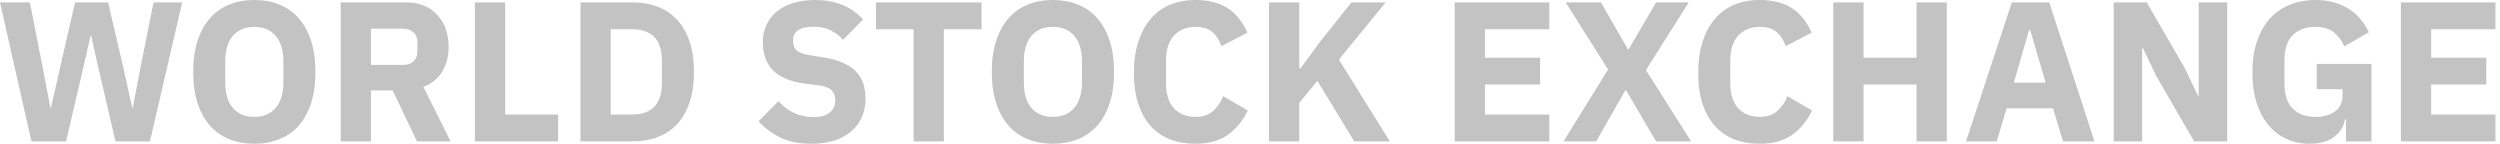
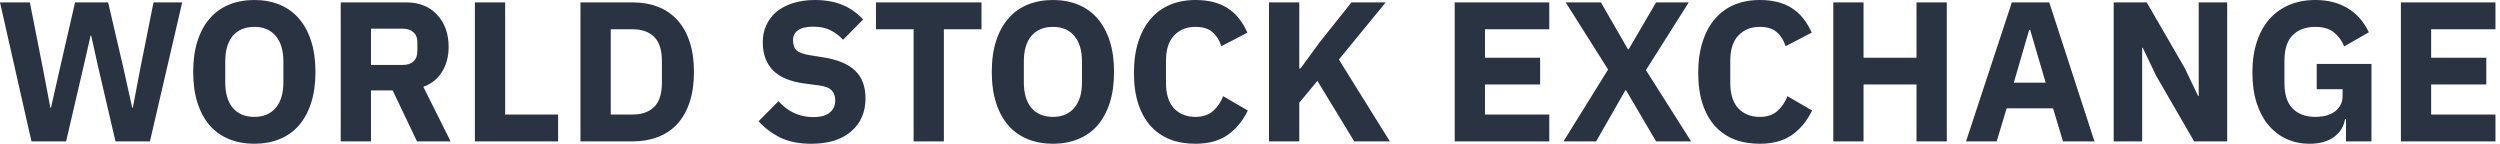
<svg xmlns="http://www.w3.org/2000/svg" width="226" height="13" fill="none" viewBox="0 0 226 13">
-   <path d="M217.04 12.781V.217h8.55v2.43h-5.814v2.574h4.986v2.412h-4.986v2.718h5.814v2.43h-8.55Zm-4.964-1.999h-.09c-.096.636-.42 1.164-.972 1.584-.552.42-1.302.63-2.25.63-.72 0-1.392-.138-2.016-.414-.624-.276-1.17-.684-1.638-1.224-.468-.54-.834-1.212-1.098-2.016-.264-.804-.396-1.734-.396-2.79s.138-1.992.414-2.808c.276-.816.66-1.5 1.152-2.052.504-.552 1.104-.972 1.8-1.26.696-.288 1.47-.432 2.322-.432 1.128 0 2.1.246 2.916.738.816.48 1.458 1.206 1.926 2.178l-2.232 1.278c-.192-.492-.492-.906-.9-1.242-.408-.348-.978-.522-1.71-.522-.852 0-1.53.246-2.034.738-.504.492-.756 1.266-.756 2.322v2.016c0 1.044.252 1.818.756 2.322.504.492 1.182.738 2.034.738.336 0 .654-.036.954-.108.3-.084.564-.204.792-.36.228-.168.402-.366.522-.594.132-.228.198-.498.198-.81v-.63h-2.34V5.778h4.95v7.002h-2.304v-1.998Zm-17.165-3.941-1.206-2.52h-.054v8.46h-2.574V.217h2.988l3.438 5.94 1.206 2.52h.054v-8.46h2.574v12.564h-2.988l-3.438-5.94Zm-8.416 5.94-.9-2.988h-4.194l-.9 2.988h-2.772l4.14-12.564h3.384l4.086 12.564h-2.844Zm-2.97-10.08h-.09l-1.386 4.77h2.88l-1.404-4.77Zm-10.272 4.932h-4.788v5.148h-2.736V.217h2.736v5.004h4.788V.217h2.736v12.564h-2.736v-5.148Zm-14.172 5.363c-.852 0-1.62-.132-2.304-.396-.684-.276-1.266-.678-1.746-1.206-.48-.54-.852-1.206-1.116-1.998-.264-.804-.396-1.74-.396-2.808 0-1.056.132-1.992.396-2.808.264-.828.636-1.518 1.116-2.07.48-.564 1.062-.99 1.746-1.278.684-.288 1.452-.432 2.304-.432 1.164 0 2.124.24 2.88.72.756.468 1.362 1.212 1.818 2.232l-2.358 1.224c-.168-.528-.432-.948-.792-1.26-.348-.324-.864-.486-1.548-.486-.804 0-1.452.264-1.944.792-.48.516-.72 1.272-.72 2.268v2.016c0 .996.24 1.758.72 2.286.492.516 1.14.774 1.944.774.672 0 1.206-.18 1.602-.54.408-.372.708-.816.9-1.332l2.232 1.296c-.468.96-1.086 1.704-1.854 2.232-.756.516-1.716.774-2.88.774Zm-6.203-.215h-3.168l-2.718-4.626h-.054l-2.646 4.626h-2.952l4.032-6.498-3.834-6.066h3.186l2.448 4.248h.054l2.484-4.248h2.952l-3.87 6.12 4.086 6.444Zm-21.373 0V.217h8.55v2.43h-5.814v2.574h4.986v2.412h-4.986v2.718h5.814v2.43h-8.55Zm-12.413-5.472-1.638 1.98v3.492h-2.736V.217h2.736v5.976h.108l1.782-2.43 2.826-3.546h3.096l-4.23 5.166 4.608 7.398h-3.222l-3.33-5.472Zm-11.023 5.687c-.852 0-1.62-.132-2.304-.396-.684-.276-1.266-.678-1.746-1.206-.48-.54-.852-1.206-1.116-1.998-.264-.804-.396-1.74-.396-2.808 0-1.056.132-1.992.396-2.808.264-.828.636-1.518 1.116-2.07.48-.564 1.062-.99 1.746-1.278.684-.288 1.452-.432 2.304-.432 1.164 0 2.124.24 2.88.72.756.468 1.362 1.212 1.818 2.232l-2.358 1.224c-.168-.528-.432-.948-.792-1.26-.348-.324-.864-.486-1.548-.486-.804 0-1.452.264-1.944.792-.48.516-.72 1.272-.72 2.268v2.016c0 .996.24 1.758.72 2.286.492.516 1.14.774 1.944.774.672 0 1.206-.18 1.602-.54.408-.372.708-.816.9-1.332l2.232 1.296c-.468.96-1.086 1.704-1.854 2.232-.756.516-1.716.774-2.88.774Zm-12.886 0c-.828 0-1.584-.138-2.268-.414-.684-.276-1.266-.684-1.746-1.224-.48-.552-.852-1.23-1.116-2.034-.264-.816-.396-1.758-.396-2.826s.132-2.004.396-2.808c.264-.816.636-1.494 1.116-2.034.48-.552 1.062-.966 1.746-1.242.684-.276 1.44-.414 2.268-.414.828 0 1.584.138 2.268.414.684.276 1.266.69 1.746 1.242.48.54.852 1.218 1.116 2.034.264.804.396 1.74.396 2.808 0 1.068-.132 2.01-.396 2.826-.264.804-.636 1.482-1.116 2.034-.48.54-1.062.948-1.746 1.224-.684.276-1.44.414-2.268.414Zm0-2.43c.828 0 1.47-.27 1.926-.81.468-.54.702-1.314.702-2.322V5.562c0-1.008-.234-1.782-.702-2.322-.456-.54-1.098-.81-1.926-.81-.828 0-1.476.27-1.944.81-.456.54-.684 1.314-.684 2.322v1.872c0 1.008.228 1.782.684 2.322.468.54 1.116.81 1.944.81Zm-9.857-7.919v10.134h-2.736V2.647h-3.402v-2.43h9.54v2.43h-3.402ZM73.346 12.996c-1.104 0-2.04-.186-2.808-.558-.768-.384-1.422-.876-1.962-1.476l1.8-1.818c.852.96 1.902 1.44 3.15 1.44.672 0 1.17-.138 1.494-.414.324-.276.486-.642.486-1.098 0-.348-.096-.636-.288-.864-.192-.24-.582-.402-1.17-.486l-1.242-.162c-1.332-.168-2.31-.57-2.934-1.206-.612-.636-.918-1.482-.918-2.538 0-.564.108-1.08.324-1.548.216-.468.522-.87.918-1.206.408-.336.9-.594 1.476-.774.588-.192 1.254-.288 1.998-.288.948 0 1.782.15 2.502.45.72.3 1.338.738 1.854 1.314L76.208 3.6c-.3-.348-.666-.63-1.098-.846-.42-.228-.954-.342-1.602-.342-.612 0-1.068.108-1.368.324-.3.216-.45.516-.45.9 0 .432.114.744.342.936.24.192.624.33 1.152.414l1.242.198c1.296.204 2.256.606 2.88 1.206.624.588.936 1.428.936 2.52 0 .6-.108 1.152-.324 1.656-.216.504-.534.936-.954 1.296-.408.36-.918.642-1.53.846-.612.192-1.308.288-2.088.288ZM52.474.217h4.734c.828 0 1.584.132 2.268.396.684.264 1.266.66 1.746 1.188.48.516.852 1.17 1.116 1.962.264.78.396 1.692.396 2.736 0 1.044-.132 1.962-.396 2.754-.264.78-.636 1.434-1.116 1.962-.48.516-1.062.906-1.746 1.17-.684.264-1.44.396-2.268.396h-4.734V.217Zm4.734 10.134c.816 0 1.458-.228 1.926-.684.468-.456.702-1.188.702-2.196v-1.944c0-1.008-.234-1.74-.702-2.196-.468-.456-1.11-.684-1.926-.684h-1.998v7.704h1.998Zm-14.279 2.43V.217h2.736v10.134h4.788v2.43h-7.524Zm-9.393 0h-2.736V.217h5.958c.576 0 1.098.096 1.566.288.468.192.864.468 1.188.828.336.348.594.768.774 1.26.18.492.27 1.038.27 1.638 0 .852-.192 1.596-.576 2.232-.372.636-.942 1.098-1.71 1.386l2.466 4.932h-3.042l-2.196-4.608h-1.962v4.608Zm2.88-6.912c.408 0 .726-.102.954-.306.24-.216.36-.528.36-.936v-.792c0-.408-.12-.714-.36-.918-.228-.216-.546-.324-.954-.324h-2.88v3.276h2.88ZM22.99 12.996c-.828 0-1.584-.138-2.268-.414-.684-.276-1.266-.684-1.746-1.224-.48-.552-.852-1.23-1.116-2.034-.264-.816-.396-1.758-.396-2.826s.132-2.004.396-2.808c.264-.816.636-1.494 1.116-2.034.48-.552 1.062-.966 1.746-1.242.684-.276 1.44-.414 2.268-.414.828 0 1.584.138 2.268.414.684.276 1.266.69 1.746 1.242.48.54.852 1.218 1.116 2.034.264.804.396 1.74.396 2.808 0 1.068-.132 2.01-.396 2.826-.264.804-.636 1.482-1.116 2.034-.48.54-1.062.948-1.746 1.224-.684.276-1.44.414-2.268.414Zm0-2.43c.828 0 1.47-.27 1.926-.81.468-.54.702-1.314.702-2.322V5.562c0-1.008-.234-1.782-.702-2.322-.456-.54-1.098-.81-1.926-.81-.828 0-1.476.27-1.944.81-.456.54-.684 1.314-.684 2.322v1.872c0 1.008.228 1.782.684 2.322.468.54 1.116.81 1.944.81ZM2.844 12.781 0 .217h2.7l1.188 6.03.666 3.492h.054l.792-3.492 1.386-6.03h2.988l1.404 6.03.774 3.492h.054l.666-3.492 1.206-6.03h2.592l-2.916 12.564H10.44l-1.584-6.804-.612-2.754H8.19l-.63 2.754-1.584 6.804H2.844Z" fill="#c3c3c3" />
+   <path d="M217.04 12.781V.217h8.55v2.43h-5.814v2.574h4.986v2.412h-4.986v2.718h5.814v2.43h-8.55Zm-4.964-1.999h-.09c-.096.636-.42 1.164-.972 1.584-.552.42-1.302.63-2.25.63-.72 0-1.392-.138-2.016-.414-.624-.276-1.17-.684-1.638-1.224-.468-.54-.834-1.212-1.098-2.016-.264-.804-.396-1.734-.396-2.79s.138-1.992.414-2.808c.276-.816.66-1.5 1.152-2.052.504-.552 1.104-.972 1.8-1.26.696-.288 1.47-.432 2.322-.432 1.128 0 2.1.246 2.916.738.816.48 1.458 1.206 1.926 2.178l-2.232 1.278c-.192-.492-.492-.906-.9-1.242-.408-.348-.978-.522-1.71-.522-.852 0-1.53.246-2.034.738-.504.492-.756 1.266-.756 2.322v2.016c0 1.044.252 1.818.756 2.322.504.492 1.182.738 2.034.738.336 0 .654-.036.954-.108.3-.084.564-.204.792-.36.228-.168.402-.366.522-.594.132-.228.198-.498.198-.81v-.63h-2.34V5.778h4.95v7.002h-2.304v-1.998Zm-17.165-3.941-1.206-2.52h-.054v8.46h-2.574V.217h2.988l3.438 5.94 1.206 2.52h.054v-8.46h2.574v12.564h-2.988l-3.438-5.94Zm-8.416 5.94-.9-2.988h-4.194l-.9 2.988h-2.772l4.14-12.564h3.384l4.086 12.564h-2.844Zm-2.97-10.08h-.09l-1.386 4.77h2.88l-1.404-4.77Zm-10.272 4.932h-4.788v5.148h-2.736V.217h2.736v5.004h4.788V.217h2.736v12.564h-2.736v-5.148Zm-14.172 5.363c-.852 0-1.62-.132-2.304-.396-.684-.276-1.266-.678-1.746-1.206-.48-.54-.852-1.206-1.116-1.998-.264-.804-.396-1.74-.396-2.808 0-1.056.132-1.992.396-2.808.264-.828.636-1.518 1.116-2.07.48-.564 1.062-.99 1.746-1.278.684-.288 1.452-.432 2.304-.432 1.164 0 2.124.24 2.88.72.756.468 1.362 1.212 1.818 2.232l-2.358 1.224c-.168-.528-.432-.948-.792-1.26-.348-.324-.864-.486-1.548-.486-.804 0-1.452.264-1.944.792-.48.516-.72 1.272-.72 2.268v2.016c0 .996.24 1.758.72 2.286.492.516 1.14.774 1.944.774.672 0 1.206-.18 1.602-.54.408-.372.708-.816.9-1.332l2.232 1.296c-.468.96-1.086 1.704-1.854 2.232-.756.516-1.716.774-2.88.774Zm-6.203-.215h-3.168l-2.718-4.626h-.054l-2.646 4.626h-2.952l4.032-6.498-3.834-6.066h3.186l2.448 4.248h.054l2.484-4.248h2.952l-3.87 6.12 4.086 6.444Zm-21.373 0V.217h8.55v2.43h-5.814v2.574h4.986v2.412h-4.986v2.718h5.814v2.43h-8.55Zm-12.413-5.472-1.638 1.98v3.492h-2.736V.217h2.736v5.976h.108l1.782-2.43 2.826-3.546h3.096l-4.23 5.166 4.608 7.398h-3.222l-3.33-5.472Zm-11.023 5.687c-.852 0-1.62-.132-2.304-.396-.684-.276-1.266-.678-1.746-1.206-.48-.54-.852-1.206-1.116-1.998-.264-.804-.396-1.74-.396-2.808 0-1.056.132-1.992.396-2.808.264-.828.636-1.518 1.116-2.07.48-.564 1.062-.99 1.746-1.278.684-.288 1.452-.432 2.304-.432 1.164 0 2.124.24 2.88.72.756.468 1.362 1.212 1.818 2.232l-2.358 1.224c-.168-.528-.432-.948-.792-1.26-.348-.324-.864-.486-1.548-.486-.804 0-1.452.264-1.944.792-.48.516-.72 1.272-.72 2.268v2.016c0 .996.24 1.758.72 2.286.492.516 1.14.774 1.944.774.672 0 1.206-.18 1.602-.54.408-.372.708-.816.9-1.332l2.232 1.296c-.468.96-1.086 1.704-1.854 2.232-.756.516-1.716.774-2.88.774Zm-12.886 0c-.828 0-1.584-.138-2.268-.414-.684-.276-1.266-.684-1.746-1.224-.48-.552-.852-1.23-1.116-2.034-.264-.816-.396-1.758-.396-2.826s.132-2.004.396-2.808c.264-.816.636-1.494 1.116-2.034.48-.552 1.062-.966 1.746-1.242.684-.276 1.44-.414 2.268-.414.828 0 1.584.138 2.268.414.684.276 1.266.69 1.746 1.242.48.54.852 1.218 1.116 2.034.264.804.396 1.74.396 2.808 0 1.068-.132 2.01-.396 2.826-.264.804-.636 1.482-1.116 2.034-.48.54-1.062.948-1.746 1.224-.684.276-1.44.414-2.268.414Zm0-2.43c.828 0 1.47-.27 1.926-.81.468-.54.702-1.314.702-2.322V5.562c0-1.008-.234-1.782-.702-2.322-.456-.54-1.098-.81-1.926-.81-.828 0-1.476.27-1.944.81-.456.54-.684 1.314-.684 2.322v1.872c0 1.008.228 1.782.684 2.322.468.54 1.116.81 1.944.81Zm-9.857-7.919v10.134h-2.736V2.647h-3.402v-2.43h9.54v2.43h-3.402ZM73.346 12.996c-1.104 0-2.04-.186-2.808-.558-.768-.384-1.422-.876-1.962-1.476l1.8-1.818c.852.96 1.902 1.44 3.15 1.44.672 0 1.17-.138 1.494-.414.324-.276.486-.642.486-1.098 0-.348-.096-.636-.288-.864-.192-.24-.582-.402-1.17-.486l-1.242-.162c-1.332-.168-2.31-.57-2.934-1.206-.612-.636-.918-1.482-.918-2.538 0-.564.108-1.08.324-1.548.216-.468.522-.87.918-1.206.408-.336.9-.594 1.476-.774.588-.192 1.254-.288 1.998-.288.948 0 1.782.15 2.502.45.72.3 1.338.738 1.854 1.314L76.208 3.6c-.3-.348-.666-.63-1.098-.846-.42-.228-.954-.342-1.602-.342-.612 0-1.068.108-1.368.324-.3.216-.45.516-.45.9 0 .432.114.744.342.936.24.192.624.33 1.152.414l1.242.198c1.296.204 2.256.606 2.88 1.206.624.588.936 1.428.936 2.52 0 .6-.108 1.152-.324 1.656-.216.504-.534.936-.954 1.296-.408.36-.918.642-1.53.846-.612.192-1.308.288-2.088.288ZM52.474.217h4.734c.828 0 1.584.132 2.268.396.684.264 1.266.66 1.746 1.188.48.516.852 1.17 1.116 1.962.264.78.396 1.692.396 2.736 0 1.044-.132 1.962-.396 2.754-.264.78-.636 1.434-1.116 1.962-.48.516-1.062.906-1.746 1.17-.684.264-1.44.396-2.268.396h-4.734V.217Zm4.734 10.134c.816 0 1.458-.228 1.926-.684.468-.456.702-1.188.702-2.196v-1.944c0-1.008-.234-1.74-.702-2.196-.468-.456-1.11-.684-1.926-.684h-1.998v7.704h1.998Zm-14.279 2.43V.217h2.736v10.134h4.788v2.43h-7.524Zm-9.393 0h-2.736V.217h5.958c.576 0 1.098.096 1.566.288.468.192.864.468 1.188.828.336.348.594.768.774 1.26.18.492.27 1.038.27 1.638 0 .852-.192 1.596-.576 2.232-.372.636-.942 1.098-1.71 1.386l2.466 4.932h-3.042l-2.196-4.608h-1.962v4.608Zm2.88-6.912c.408 0 .726-.102.954-.306.24-.216.36-.528.36-.936v-.792c0-.408-.12-.714-.36-.918-.228-.216-.546-.324-.954-.324h-2.88v3.276h2.88ZM22.99 12.996c-.828 0-1.584-.138-2.268-.414-.684-.276-1.266-.684-1.746-1.224-.48-.552-.852-1.23-1.116-2.034-.264-.816-.396-1.758-.396-2.826s.132-2.004.396-2.808c.264-.816.636-1.494 1.116-2.034.48-.552 1.062-.966 1.746-1.242.684-.276 1.44-.414 2.268-.414.828 0 1.584.138 2.268.414.684.276 1.266.69 1.746 1.242.48.54.852 1.218 1.116 2.034.264.804.396 1.74.396 2.808 0 1.068-.132 2.01-.396 2.826-.264.804-.636 1.482-1.116 2.034-.48.54-1.062.948-1.746 1.224-.684.276-1.44.414-2.268.414Zm0-2.43c.828 0 1.47-.27 1.926-.81.468-.54.702-1.314.702-2.322V5.562c0-1.008-.234-1.782-.702-2.322-.456-.54-1.098-.81-1.926-.81-.828 0-1.476.27-1.944.81-.456.54-.684 1.314-.684 2.322v1.872c0 1.008.228 1.782.684 2.322.468.54 1.116.81 1.944.81ZM2.844 12.781 0 .217h2.7l1.188 6.03.666 3.492h.054l.792-3.492 1.386-6.03h2.988l1.404 6.03.774 3.492h.054l.666-3.492 1.206-6.03h2.592l-2.916 12.564H10.44l-1.584-6.804-.612-2.754H8.19l-.63 2.754-1.584 6.804H2.844Z" fill="#2A3342" />
</svg>
